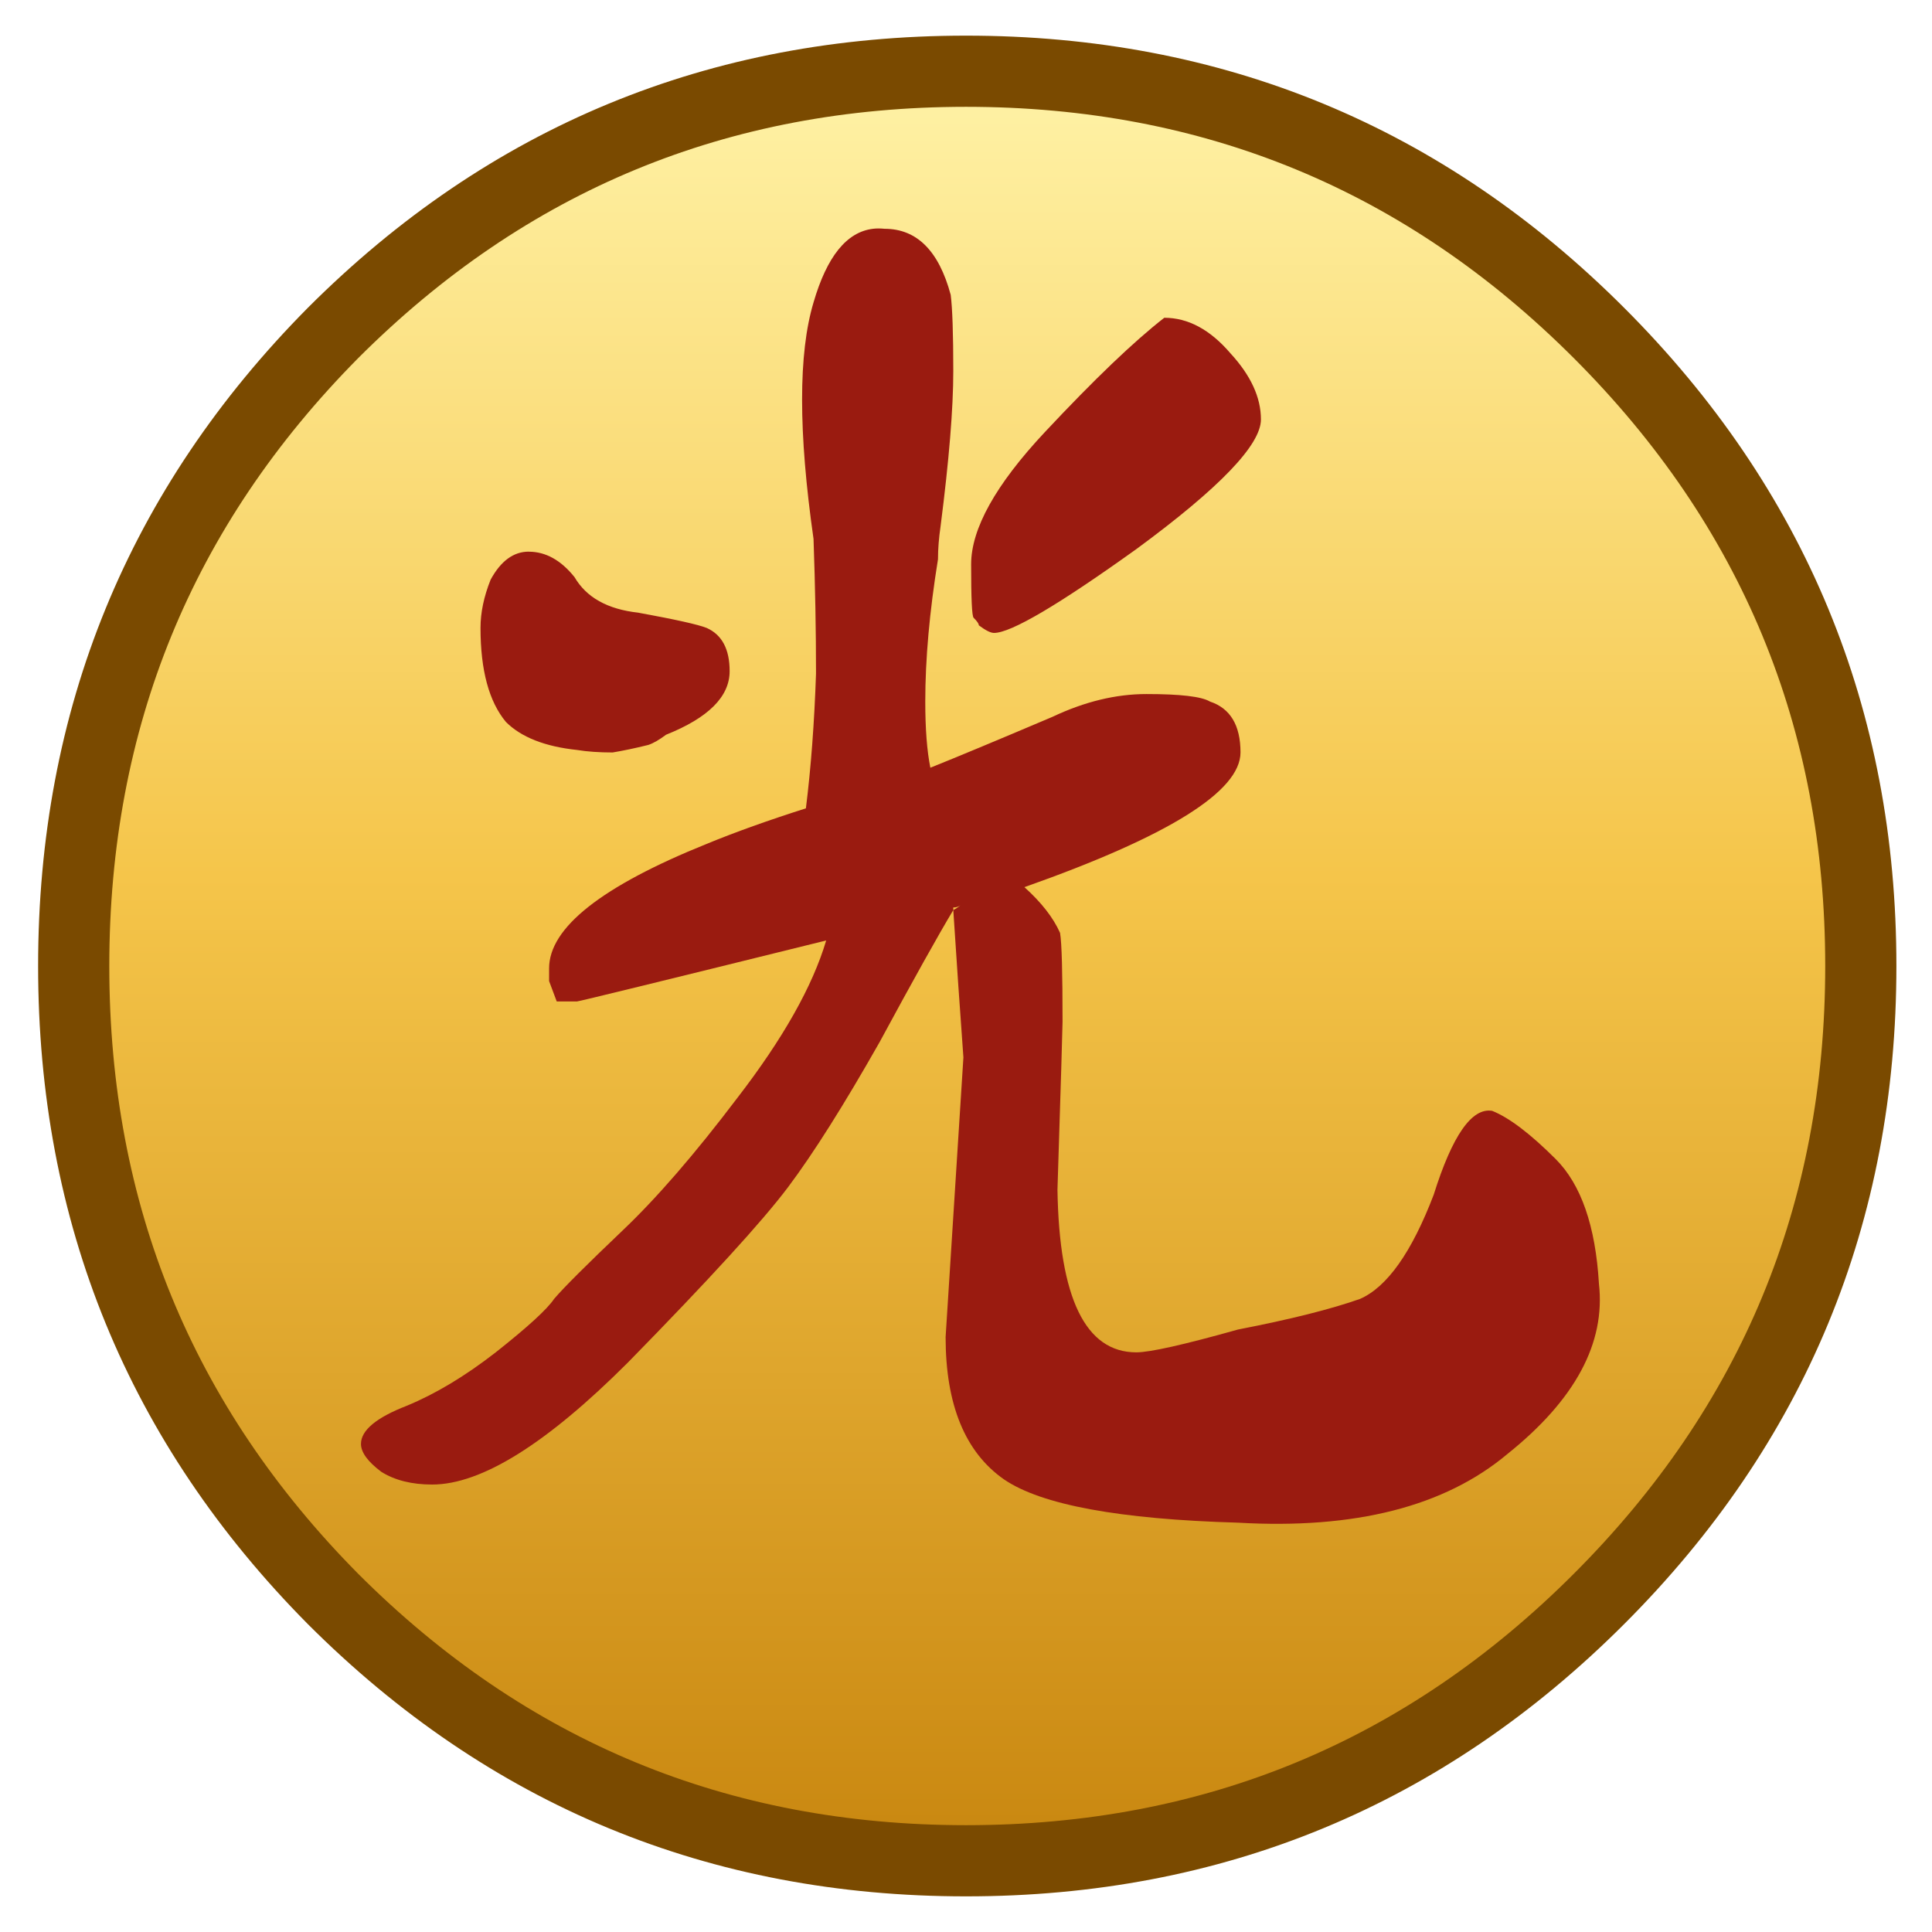
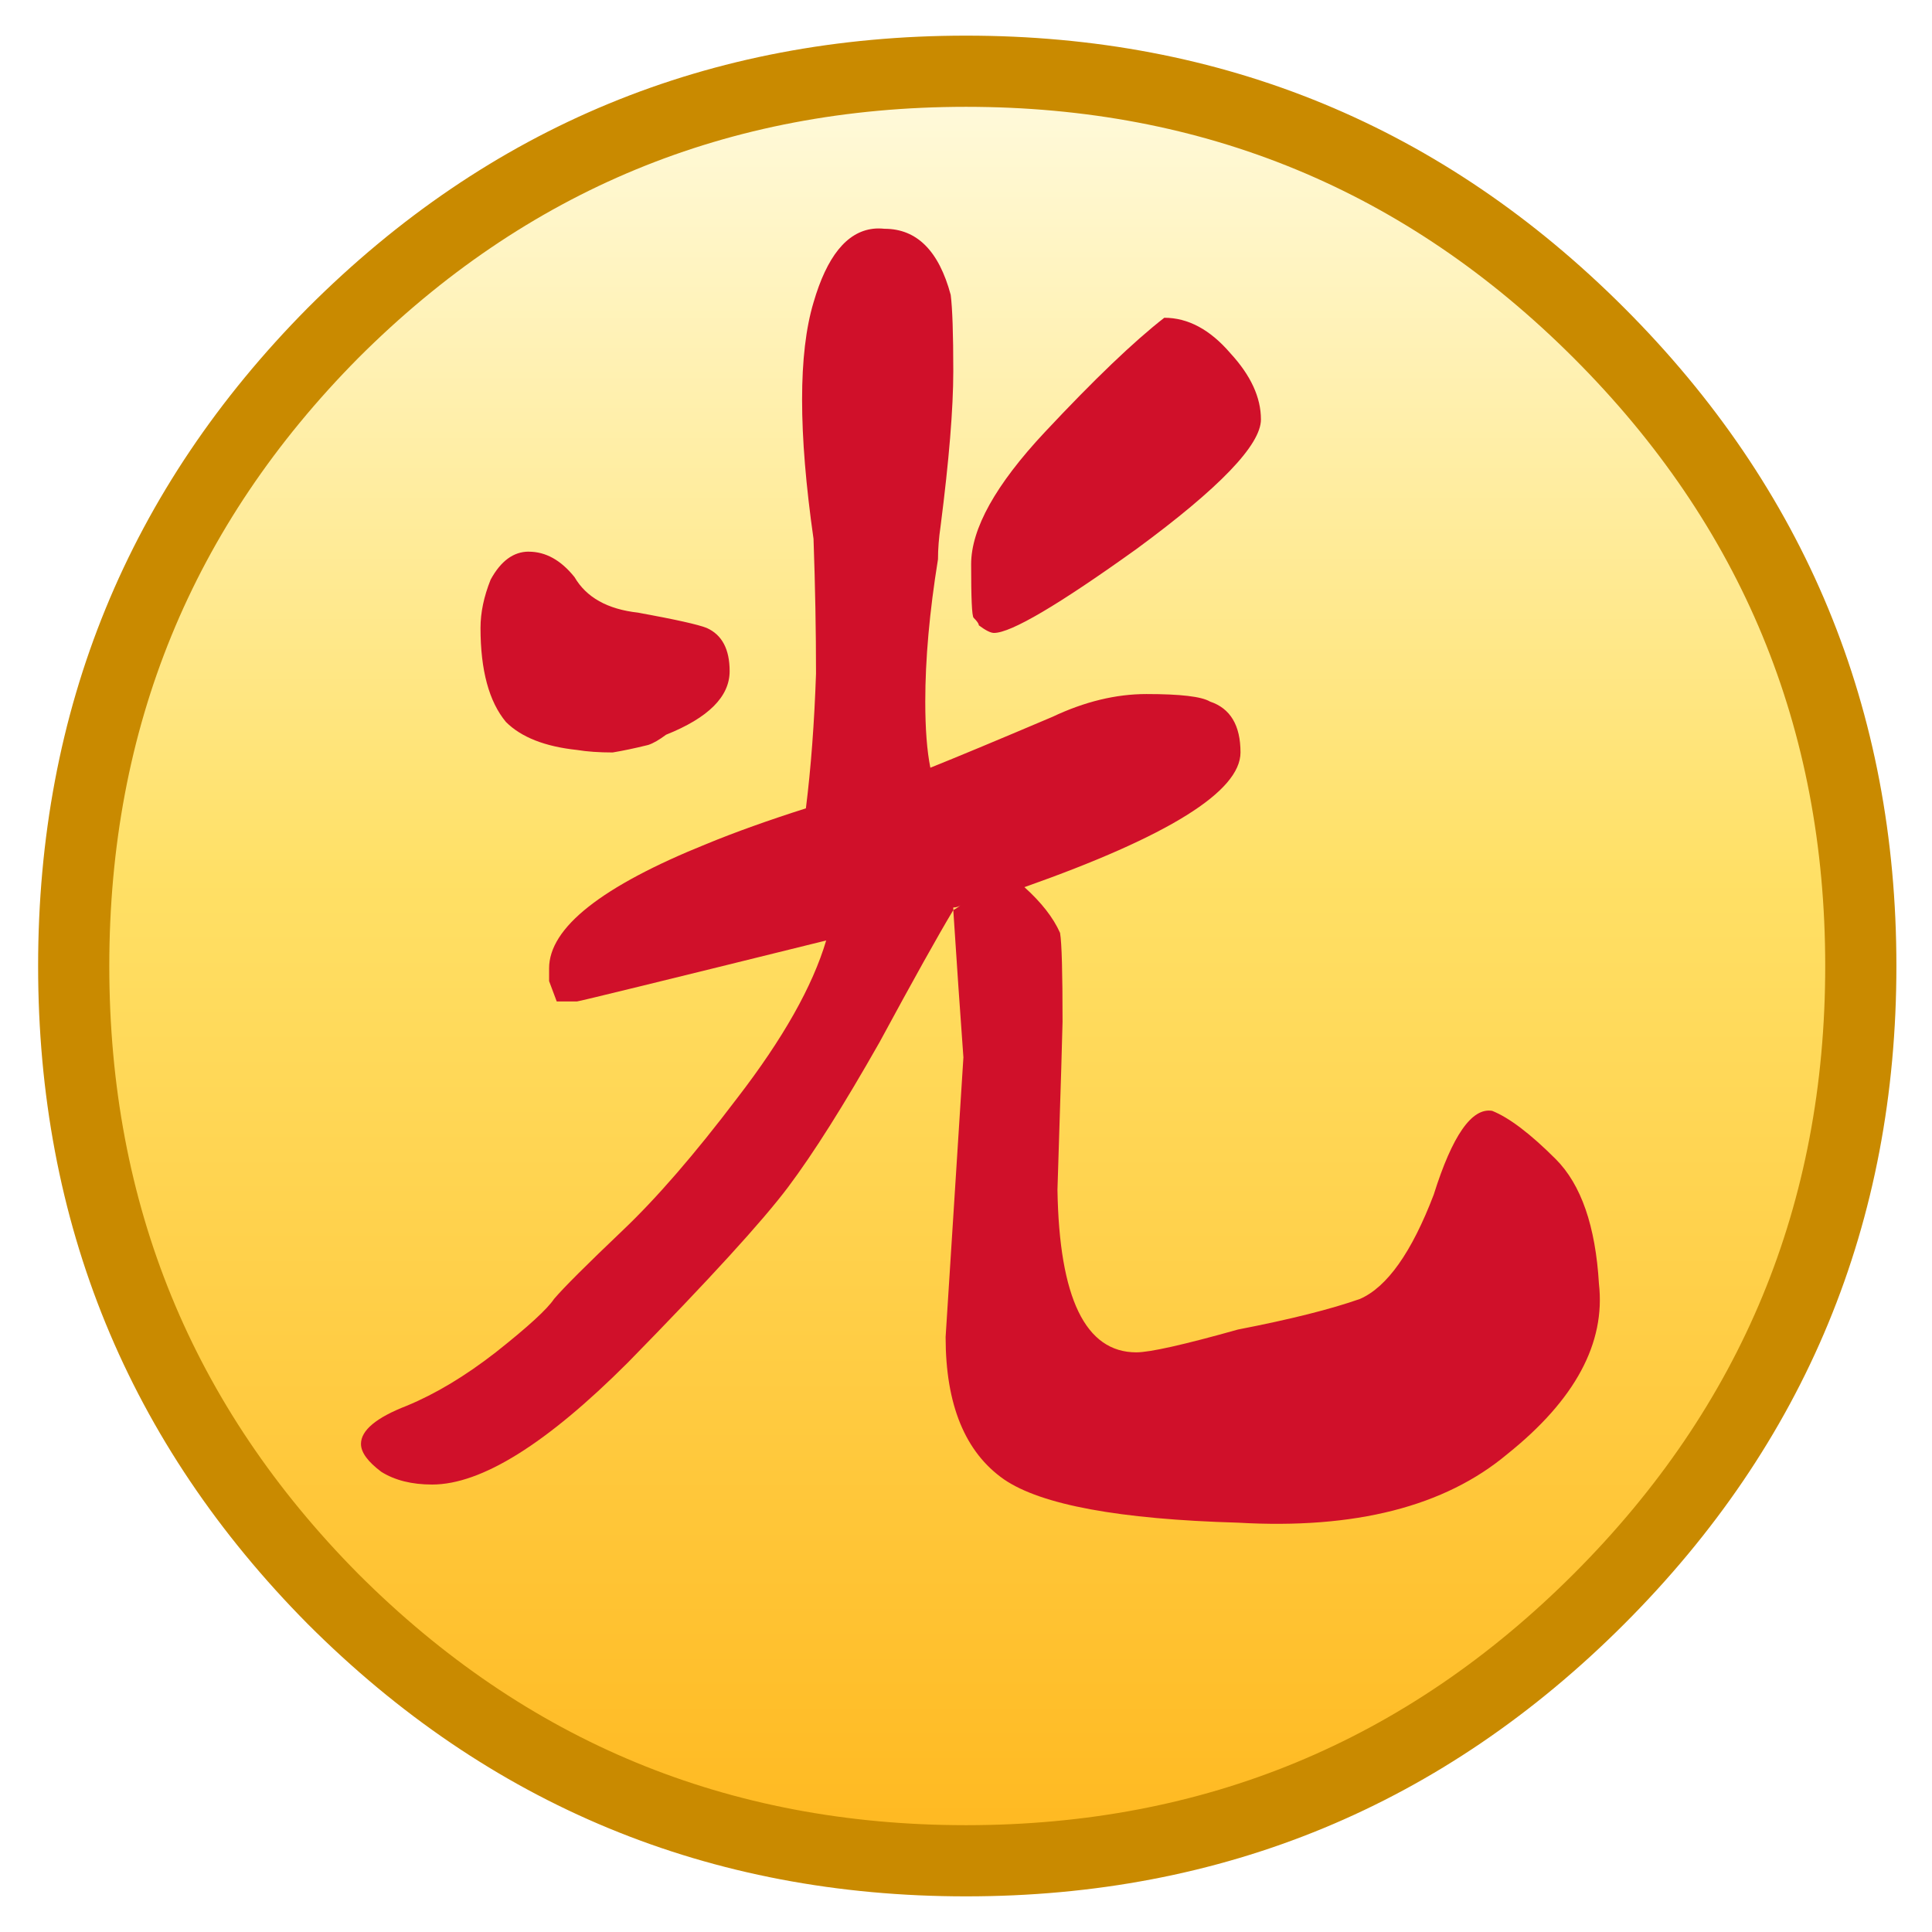
<svg xmlns="http://www.w3.org/2000/svg" width="38" height="38" viewBox="-19 -19 38 38">
  <defs>
    <linearGradient id="gold" x1="0" y1="0" x2="0" y2="1">
-       <stop offset="0" stop-color="#fff3a8" />
-       <stop offset="0.45" stop-color="#f5c54a" />
-       <stop offset="1" stop-color="#c8860f" />
+       <stop offset="0" stop-color="#fffbe0" />
+       <stop offset="0.45" stop-color="#ffe066" />
+       <stop offset="1" stop-color="#ffb81f" />
    </linearGradient>
  </defs>
  <g>
    <path d="m7.8125e-4 -17.599c-4.867 0-9.018 1.715-12.451 5.148-3.4 3.433-5.1 7.585-5.1 12.451 0 4.867 1.7 9.016 5.1 12.449 3.433 3.433 7.585 5.15 12.451 5.15s9.016-1.717 12.449-5.15c3.433-3.433 5.15-7.583 5.15-12.449 0-4.867-1.717-9.018-5.15-12.451-3.433-3.433-7.583-5.148-12.449-5.148z" fill="url(#gold)" />
-     <path d="m-1.829-14.5c-0.518 0.062-0.907 0.545-1.17 1.449-0.3 1-0.3 2.55 0 4.65 0.033 0.933 0.049 1.817 0.049 2.65-0.033 0.967-0.099 1.85-0.199 2.65-0.733 0.233-1.385 0.466-1.951 0.699-2.067 0.833-3.1 1.649-3.1 2.449v0.25l0.15 0.4h0.4c0.033 0 1.667-0.399 4.9-1.199-0.267 0.9-0.85 1.933-1.75 3.1-0.833 1.1-1.583 1.966-2.25 2.6-0.7 0.667-1.152 1.116-1.352 1.35-0.133 0.2-0.515 0.551-1.148 1.051-0.6 0.467-1.183 0.817-1.75 1.051-0.6 0.233-0.9 0.483-0.9 0.75 0 0.167 0.134 0.349 0.4 0.549 0.267 0.167 0.6 0.25 1 0.25 0.967 0 2.25-0.8 3.85-2.4 1.6-1.633 2.65-2.783 3.15-3.449s1.099-1.616 1.799-2.85c0.667-1.233 1.151-2.1 1.451-2.6v-0.051c0.062 0 0.111-0.017 0.148-0.051-0.037 0.035-0.086 0.07-0.148 0.102 0.067 1.033 0.133 1.998 0.199 2.898l-0.35 5.5c0 1.333 0.384 2.267 1.15 2.801 0.733 0.5 2.266 0.783 4.6 0.85 2.3 0.133 4.066-0.316 5.299-1.35 1.333-1.067 1.934-2.183 1.801-3.35-0.067-1.133-0.35-1.951-0.85-2.451s-0.917-0.816-1.25-0.949c-0.4-0.067-0.784 0.484-1.15 1.65-0.433 1.133-0.916 1.815-1.449 2.049-0.567 0.2-1.367 0.402-2.4 0.602-1.067 0.3-1.733 0.449-2 0.449-1 0-1.517-1.066-1.551-3.199 0.067-2.1 0.1-3.201 0.1-3.301 0-0.967-0.015-1.55-0.049-1.75-0.133-0.3-0.368-0.6-0.701-0.9 2.833-1 4.25-1.884 4.25-2.65 0-0.533-0.2-0.867-0.6-1-0.167-0.1-0.583-0.148-1.25-0.148-0.6 0-1.216 0.149-1.85 0.449-1.1 0.467-1.9 0.8-2.4 1-0.067-0.333-0.1-0.767-0.1-1.301 0-0.833 0.083-1.766 0.25-2.799 0-0.2 0.017-0.417 0.051-0.65 0.167-1.3 0.25-2.317 0.25-3.051 0-0.733-0.017-1.233-0.051-1.5-0.233-0.867-0.667-1.299-1.301-1.299-0.079-0.008-0.155-0.009-0.229 0zm5.729 1.75c-0.6 0.467-1.383 1.217-2.35 2.25-0.967 1.033-1.449 1.9-1.449 2.6 0 0.667 0.015 1.017 0.049 1.051 0.067 0.067 0.102 0.115 0.102 0.148 0.133 0.1 0.232 0.15 0.299 0.15 0.333 0 1.267-0.55 2.801-1.65 1.633-1.2 2.449-2.049 2.449-2.549 0-0.433-0.2-0.867-0.6-1.301-0.4-0.467-0.834-0.699-1.301-0.699zm-12.5 4.6c-0.3 0-0.55 0.184-0.75 0.551-0.133 0.333-0.199 0.649-0.199 0.949 0 0.833 0.167 1.45 0.5 1.85 0.3 0.3 0.767 0.484 1.4 0.551 0.2 0.033 0.433 0.049 0.699 0.049 0.2-0.033 0.435-0.082 0.701-0.148 0.1-0.033 0.216-0.101 0.35-0.201 0.833-0.333 1.25-0.75 1.25-1.25 0-0.433-0.151-0.716-0.451-0.85-0.167-0.067-0.616-0.167-1.35-0.301-0.6-0.067-1.017-0.299-1.25-0.699-0.267-0.333-0.567-0.5-0.9-0.5z" fill="#9a1b10" />
-     <path d="m7.8125e-4 -17.599c-4.867 0-9.018 1.715-12.451 5.148-3.4 3.433-5.1 7.585-5.1 12.451 0 4.867 1.7 9.016 5.1 12.449 3.433 3.433 7.585 5.15 12.451 5.15 4.867 0 9.016-1.717 12.449-5.15 3.433-3.433 5.15-7.583 5.15-12.449 0-4.867-1.717-9.018-5.15-12.451-3.433-3.433-7.583-5.148-12.449-5.148z" fill="none" stroke="#7a4a00" stroke-width="1.4" />
+     <path d="m-1.829-14.5c-0.518 0.062-0.907 0.545-1.17 1.449-0.3 1-0.3 2.55 0 4.65 0.033 0.933 0.049 1.817 0.049 2.65-0.033 0.967-0.099 1.85-0.199 2.65-0.733 0.233-1.385 0.466-1.951 0.699-2.067 0.833-3.1 1.649-3.1 2.449v0.25l0.15 0.4h0.4c0.033 0 1.667-0.399 4.9-1.199-0.267 0.9-0.85 1.933-1.75 3.1-0.833 1.1-1.583 1.966-2.25 2.6-0.7 0.667-1.152 1.116-1.352 1.35-0.133 0.2-0.515 0.551-1.148 1.051-0.6 0.467-1.183 0.817-1.75 1.051-0.6 0.233-0.9 0.483-0.9 0.75 0 0.167 0.134 0.349 0.4 0.549 0.267 0.167 0.6 0.25 1 0.25 0.967 0 2.25-0.8 3.85-2.4 1.6-1.633 2.65-2.783 3.15-3.449s1.099-1.616 1.799-2.85c0.667-1.233 1.151-2.1 1.451-2.6v-0.051c0.062 0 0.111-0.017 0.148-0.051-0.037 0.035-0.086 0.07-0.148 0.102 0.067 1.033 0.133 1.998 0.199 2.898l-0.35 5.5c0 1.333 0.384 2.267 1.15 2.801 0.733 0.5 2.266 0.783 4.6 0.85 2.3 0.133 4.066-0.316 5.299-1.35 1.333-1.067 1.934-2.183 1.801-3.35-0.067-1.133-0.35-1.951-0.85-2.451s-0.917-0.816-1.25-0.949c-0.4-0.067-0.784 0.484-1.15 1.65-0.433 1.133-0.916 1.815-1.449 2.049-0.567 0.2-1.367 0.402-2.4 0.602-1.067 0.3-1.733 0.449-2 0.449-1 0-1.517-1.066-1.551-3.199 0.067-2.1 0.1-3.201 0.1-3.301 0-0.967-0.015-1.55-0.049-1.75-0.133-0.3-0.368-0.6-0.701-0.9 2.833-1 4.25-1.884 4.25-2.65 0-0.533-0.2-0.867-0.6-1-0.167-0.1-0.583-0.148-1.25-0.148-0.6 0-1.216 0.149-1.85 0.449-1.1 0.467-1.9 0.8-2.4 1-0.067-0.333-0.1-0.767-0.1-1.301 0-0.833 0.083-1.766 0.25-2.799 0-0.2 0.017-0.417 0.051-0.65 0.167-1.3 0.25-2.317 0.25-3.051 0-0.733-0.017-1.233-0.051-1.5-0.233-0.867-0.667-1.299-1.301-1.299-0.079-0.008-0.155-0.009-0.229 0zm5.729 1.75c-0.6 0.467-1.383 1.217-2.35 2.25-0.967 1.033-1.449 1.9-1.449 2.6 0 0.667 0.015 1.017 0.049 1.051 0.067 0.067 0.102 0.115 0.102 0.148 0.133 0.1 0.232 0.15 0.299 0.15 0.333 0 1.267-0.55 2.801-1.65 1.633-1.2 2.449-2.049 2.449-2.549 0-0.433-0.2-0.867-0.6-1.301-0.4-0.467-0.834-0.699-1.301-0.699zm-12.5 4.6c-0.3 0-0.55 0.184-0.75 0.551-0.133 0.333-0.199 0.649-0.199 0.949 0 0.833 0.167 1.45 0.5 1.85 0.3 0.3 0.767 0.484 1.4 0.551 0.2 0.033 0.433 0.049 0.699 0.049 0.2-0.033 0.435-0.082 0.701-0.148 0.1-0.033 0.216-0.101 0.35-0.201 0.833-0.333 1.25-0.75 1.25-1.25 0-0.433-0.151-0.716-0.451-0.85-0.167-0.067-0.616-0.167-1.35-0.301-0.6-0.067-1.017-0.299-1.25-0.699-0.267-0.333-0.567-0.5-0.9-0.5z" fill="#d0102a" />
+     <path d="m7.8125e-4 -17.599c-4.867 0-9.018 1.715-12.451 5.148-3.4 3.433-5.1 7.585-5.1 12.451 0 4.867 1.7 9.016 5.1 12.449 3.433 3.433 7.585 5.15 12.451 5.15 4.867 0 9.016-1.717 12.449-5.15 3.433-3.433 5.15-7.583 5.15-12.449 0-4.867-1.717-9.018-5.15-12.451-3.433-3.433-7.583-5.148-12.449-5.148z" fill="none" stroke="#c98a00" stroke-width="1.4" />
  </g>
</svg>
